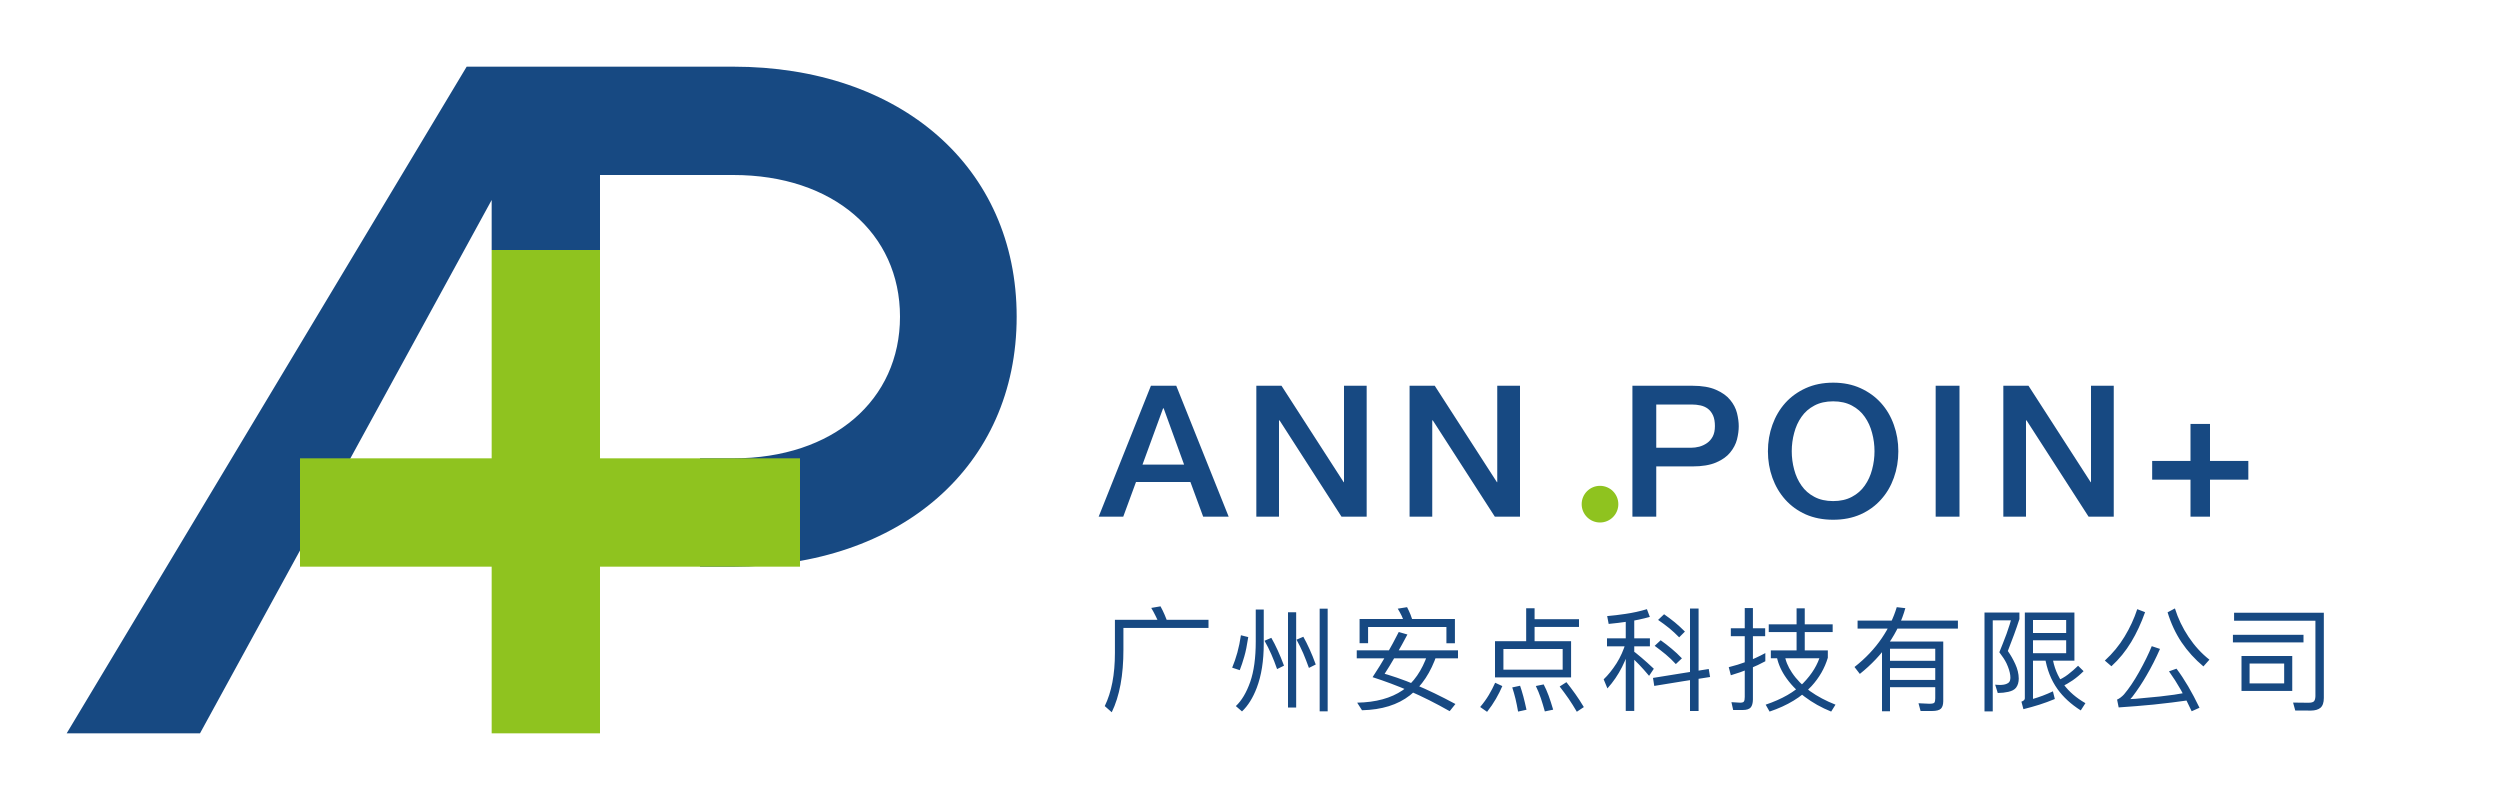
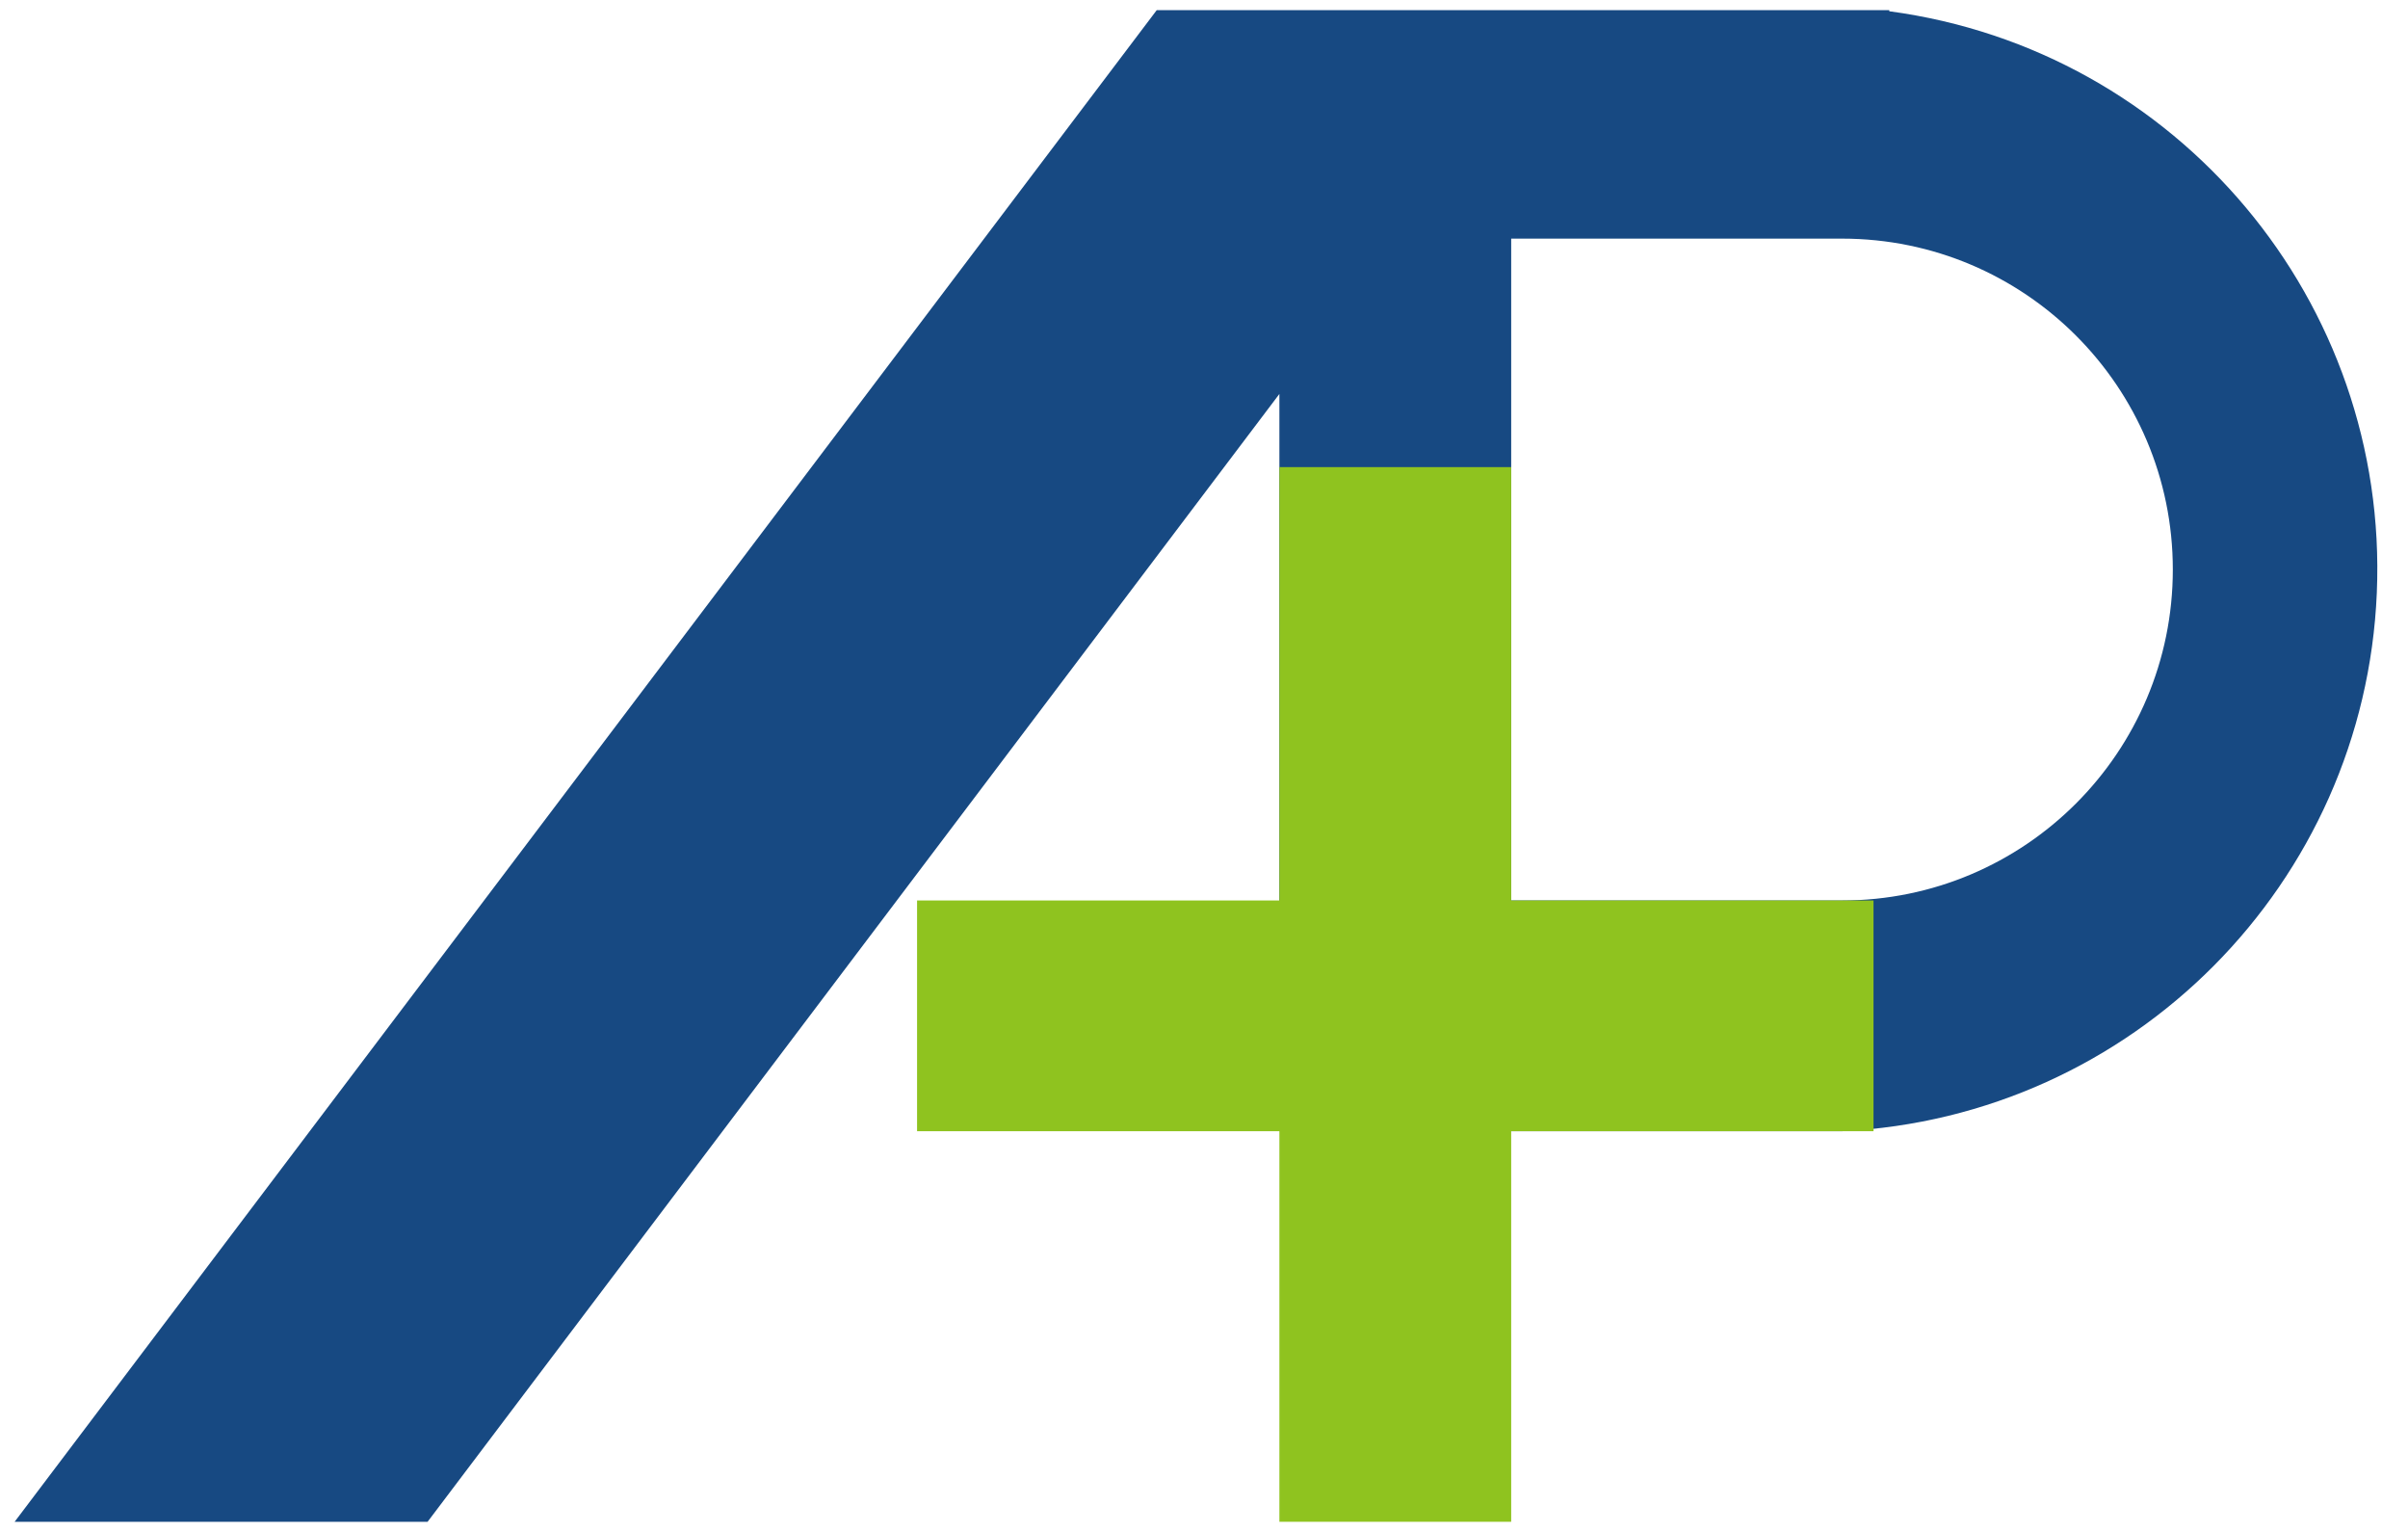
- <svg xmlns="http://www.w3.org/2000/svg" viewBox="0 0 300 96">
-   <path d="M8 88 L56 8 L88 8 C108 8 122 20 122 38 C122 56 108 68 88 68 L84 68 L84 55 L88 55 C100 55 108 48 108 38 C108 28 100 21 88 21 L72 21 L72 30 L59 30 L59 24 L24 88 Z" fill="#174982" />
-   <path d="M59 30 L72 30 L72 55 L96 55 L96 68 L72 68 L72 88 L59 88 L59 68 L36 68 L36 55 L59 55 Z" fill="#8FC31F" />
-   <path fill="#174982" d="M138.11 46.29L141.15 46.29L147.44 62.00L144.38 62.00L142.85 57.84L136.32 57.84L134.79 62.00L131.84 62.00ZM137.10 55.75L142.09 55.75L139.64 49.00L139.57 49.00ZM150.76 46.29L153.78 46.29L161.24 57.86L161.28 57.86L161.28 46.29L164.00 46.29L164.00 62.00L160.98 62.00L153.55 50.45L153.48 50.45L153.48 62.00L150.76 62.00ZM169.15 46.29L172.17 46.29L179.63 57.86L179.67 57.86L179.67 46.29L182.40 46.29L182.40 62.00L179.38 62.00L171.94 50.45L171.87 50.45L171.87 62.00L169.15 62.00ZM195.89 46.29L203.09 46.29Q204.83 46.29 205.93 46.78Q207.03 47.26 207.62 47.99Q208.22 48.71 208.44 49.57Q208.65 50.43 208.65 51.15Q208.65 51.88 208.44 52.73Q208.22 53.57 207.62 54.30Q207.03 55.03 205.93 55.50Q204.83 55.97 203.09 55.97L198.75 55.97L198.75 62.00L195.89 62.00ZM198.75 53.73L202.93 53.73Q203.41 53.73 203.92 53.60Q204.42 53.46 204.84 53.17Q205.27 52.87 205.53 52.38Q205.79 51.88 205.79 51.13Q205.79 50.36 205.57 49.86Q205.34 49.35 204.95 49.05Q204.56 48.76 204.06 48.65Q203.55 48.54 202.98 48.54L198.75 48.54ZM219.98 48.16Q218.67 48.16 217.72 48.67Q216.77 49.17 216.18 50.02Q215.58 50.87 215.30 51.95Q215.01 53.02 215.01 54.15Q215.01 55.27 215.30 56.35Q215.58 57.42 216.18 58.27Q216.77 59.12 217.72 59.62Q218.67 60.13 219.98 60.13Q221.28 60.13 222.23 59.62Q223.18 59.12 223.77 58.27Q224.37 57.42 224.65 56.35Q224.94 55.27 224.94 54.15Q224.94 53.02 224.65 51.95Q224.37 50.87 223.77 50.02Q223.18 49.17 222.23 48.67Q221.28 48.16 219.98 48.16ZM219.98 45.92Q221.81 45.92 223.26 46.58Q224.71 47.24 225.72 48.36Q226.73 49.48 227.26 50.98Q227.80 52.47 227.80 54.15Q227.80 55.84 227.26 57.34Q226.73 58.83 225.72 59.95Q224.71 61.08 223.26 61.73Q221.81 62.37 219.98 62.37Q218.15 62.37 216.69 61.73Q215.24 61.08 214.23 59.95Q213.23 58.83 212.69 57.34Q212.15 55.84 212.15 54.15Q212.15 52.47 212.69 50.98Q213.23 49.48 214.23 48.36Q215.24 47.24 216.69 46.58Q218.15 45.92 219.98 45.92ZM232.28 46.29L235.14 46.29L235.14 62.00L232.28 62.00ZM240.40 46.29L243.42 46.29L250.88 57.86L250.92 57.86L250.92 46.29L253.65 46.29L253.65 62.00L250.63 62.00L243.19 50.45L243.12 50.45L243.12 62.00L240.40 62.00ZM262.86 50.87L265.20 50.87L265.20 55.31L269.80 55.31L269.80 57.56L265.20 57.56L265.20 62.00L262.86 62.00L262.86 57.56L258.26 57.56L258.26 55.31L262.86 55.31Z" />
-   <circle cx="192" cy="60.5" r="2.2" fill="#8FC31F" />
-   <path fill="#174982" d="M145.02 74.38Q145.02 74.38 145.02 75.35Q145.02 75.35 134.30 75.35Q134.30 75.35 134.30 74.38Q134.30 74.38 145.02 74.38ZM133.41 85.47Q133.41 85.47 132.57 84.73Q133.79 82.23 133.79 78.35Q133.79 76.69 133.79 75.95Q133.79 74.38 133.79 74.38Q133.79 74.38 133.87 74.38Q133.87 74.38 134.81 74.38Q134.81 74.38 134.81 76.04Q134.81 76.60 134.81 77.93Q134.82 82.57 133.41 85.47ZM138.15 72.95Q138.15 72.95 139.26 72.76Q139.53 73.25 139.75 73.76Q139.98 74.29 140.17 74.87Q140.17 74.87 139.11 74.87Q138.91 74.39 138.67 73.91Q138.43 73.42 138.15 72.95ZM149.04 85.37Q149.04 85.37 148.30 84.73Q149.35 83.75 150.03 81.82Q150.69 79.92 150.69 76.98Q150.69 73.14 150.69 73.14Q150.69 73.14 151.65 73.14Q151.65 73.14 151.65 77.23Q151.65 80.34 150.81 82.54Q150.12 84.35 149.04 85.37ZM158.36 73.04Q158.36 73.04 159.32 73.04Q159.32 76.12 159.32 79.20Q159.32 82.28 159.32 85.36Q159.32 85.36 158.36 85.36Q158.36 82.28 158.36 79.20Q158.36 76.12 158.36 73.04ZM154.56 73.47Q154.56 73.47 155.54 73.47Q155.54 76.33 155.54 79.19Q155.54 82.05 155.54 84.90Q155.54 84.90 154.56 84.90Q154.56 82.05 154.56 79.19Q154.56 76.33 154.56 73.47ZM148.77 80.42Q148.77 80.42 147.86 80.12Q148.21 79.29 148.48 78.32Q148.75 77.33 148.91 76.23Q148.91 76.23 149.79 76.45Q149.57 77.93 149.31 78.80Q149.05 79.71 148.77 80.42ZM155.58 76.76Q155.58 76.76 156.40 76.41Q156.78 77.09 157.16 77.93Q157.51 78.69 157.89 79.74Q157.89 79.74 157.07 80.15Q156.73 79.21 156.39 78.40Q156.00 77.51 155.58 76.76ZM151.74 76.89Q151.74 76.89 152.56 76.54Q152.95 77.22 153.33 78.05Q153.68 78.80 154.08 79.88Q154.08 79.88 153.25 80.29Q152.91 79.31 152.56 78.52Q152.17 77.63 151.74 76.89ZM174.59 77.19Q174.59 77.19 173.57 77.19Q173.57 77.19 173.57 74.28Q173.57 74.28 174.59 74.28Q174.59 74.28 174.59 74.34Q174.59 74.34 174.59 77.19ZM174.08 74.28Q174.08 74.28 174.08 75.24Q174.08 75.24 163.66 75.24Q163.66 75.24 163.66 74.28Q163.66 74.28 174.08 74.28ZM163.15 74.34Q163.15 74.34 163.15 74.28Q163.15 74.28 164.17 74.28Q164.17 74.28 164.17 77.18Q164.17 77.18 163.15 77.18Q163.15 77.18 163.15 74.34ZM167.73 73.04Q167.73 73.04 168.85 72.86Q169.07 73.29 169.26 73.75Q169.45 74.23 169.62 74.76Q169.62 74.76 168.54 74.76Q168.40 74.33 168.20 73.90Q167.99 73.47 167.73 73.04ZM167.85 75.84Q167.85 75.84 168.89 76.14Q168.26 77.34 167.53 78.60Q166.77 79.92 165.90 81.26Q165.90 81.26 164.71 81.26Q165.60 79.91 166.38 78.56Q167.16 77.21 167.85 75.84ZM164.71 81.26Q164.71 81.26 165.47 80.66Q167.58 81.22 169.91 82.19Q172.03 83.07 174.65 84.48Q174.65 84.48 173.96 85.34Q171.46 83.92 169.14 82.92Q166.86 81.95 164.71 81.26ZM174.96 78.04Q174.96 78.04 174.96 79.00Q171.92 79.00 168.89 79.00Q165.85 79.00 162.81 79.00Q162.81 79.00 162.81 78.04Q165.85 78.04 168.89 78.04Q171.92 78.04 174.96 78.04ZM171.31 78.52Q171.31 78.52 172.31 78.52Q172.31 78.52 172.43 78.52Q171.34 81.76 169.19 83.44Q167.00 85.15 163.44 85.23Q163.44 85.23 162.86 84.32Q166.22 84.26 168.32 82.83Q170.29 81.47 171.31 78.52ZM183.14 72.99Q183.14 72.99 183.23 72.99Q183.23 72.99 184.15 72.99Q184.15 74.10 184.15 75.20Q184.15 76.30 184.15 77.41Q184.15 77.41 183.14 77.41Q183.14 76.30 183.14 75.20Q183.14 74.10 183.14 72.99ZM189.48 74.30Q189.48 74.30 189.48 75.23Q189.48 75.23 183.65 75.23Q183.65 75.23 183.65 74.30Q183.65 74.30 189.48 74.30ZM188.03 80.36Q188.03 80.36 188.03 81.29Q188.03 81.29 179.90 81.29Q179.90 81.29 179.90 80.36Q179.90 80.36 188.03 80.36ZM179.40 76.94Q179.40 76.94 179.52 76.94Q179.52 76.94 180.41 76.94Q180.41 78.03 180.41 79.11Q180.41 80.20 180.41 81.29Q180.41 81.29 179.40 81.29Q179.40 80.20 179.40 79.11Q179.40 78.03 179.40 76.94ZM187.52 76.94Q187.52 76.94 188.37 76.94Q188.37 76.94 188.53 76.94Q188.53 78.03 188.53 79.11Q188.53 80.20 188.53 81.29Q188.53 81.29 187.52 81.29Q187.52 80.20 187.52 79.12Q187.52 78.03 187.52 76.94ZM188.03 76.94Q188.03 76.94 188.03 77.88Q188.03 77.88 179.90 77.88Q179.90 77.88 179.90 76.94Q179.90 76.94 188.03 76.94ZM178.45 85.42Q178.45 85.42 177.62 84.84Q178.23 84.12 178.67 83.38Q179.10 82.65 179.42 81.93Q179.42 81.93 180.28 82.33Q179.97 83.06 179.51 83.86Q179.06 84.64 178.45 85.42ZM181.47 82.49Q181.47 82.49 182.41 82.29Q182.59 82.81 182.80 83.57Q182.98 84.25 183.18 85.17Q183.18 85.17 182.17 85.39Q182.02 84.54 181.86 83.86Q181.68 83.13 181.47 82.49ZM184.30 82.32Q184.30 82.32 185.24 82.13Q185.54 82.69 185.84 83.49Q186.10 84.21 186.38 85.16Q186.38 85.16 185.38 85.37Q185.14 84.50 184.90 83.78Q184.63 83.00 184.30 82.32ZM187.16 82.38Q187.16 82.38 187.97 81.86Q188.49 82.51 189.04 83.28Q189.54 83.98 190.06 84.85Q190.06 84.85 189.22 85.41Q188.73 84.57 188.24 83.85Q187.71 83.09 187.16 82.38ZM197.99 76.60Q197.99 76.60 197.99 77.56Q196.71 77.56 195.42 77.56Q194.13 77.56 192.84 77.56Q192.84 77.56 192.84 76.60Q194.13 76.60 195.42 76.60Q196.71 76.60 197.99 76.60ZM195.11 77.08Q195.11 77.08 195.69 77.08Q195.69 77.08 195.77 77.08Q195.35 78.63 194.64 80.05Q193.94 81.44 192.89 82.61Q192.89 82.61 192.44 81.52Q193.24 80.76 193.99 79.59Q194.69 78.48 195.11 77.08ZM195.09 74.08Q195.09 74.08 195.20 74.05Q195.20 74.05 196.11 73.86Q196.11 76.79 196.11 79.68Q196.11 82.50 196.11 85.31Q196.11 85.31 195.09 85.31Q195.09 82.50 195.09 79.70Q195.09 76.89 195.09 74.08ZM195.65 78.76Q195.65 78.76 195.65 77.89Q196.25 78.28 196.96 78.90Q197.61 79.45 198.46 80.25Q198.46 80.25 197.89 81.10Q197.21 80.29 196.68 79.74Q196.11 79.15 195.65 78.76ZM192.86 73.93Q193.92 73.84 195.04 73.67Q196.37 73.48 197.63 73.10Q197.63 73.10 197.98 74.03Q196.63 74.40 195.41 74.58Q194.12 74.77 193.04 74.87Q193.04 74.87 192.86 73.93ZM205.05 80.28Q205.05 80.28 205.21 81.24Q203.70 81.47 202.02 81.74Q200.35 82.01 198.51 82.31Q198.51 82.31 198.36 81.35Q200.03 81.08 201.71 80.81Q203.39 80.54 205.05 80.28ZM202.80 73.02Q202.80 73.02 203.83 73.02Q203.83 76.10 203.83 79.17Q203.83 82.25 203.83 85.32Q203.83 85.32 202.80 85.32Q202.80 82.25 202.80 79.17Q202.80 76.10 202.80 73.02ZM198.56 77.50Q198.56 77.50 199.28 76.83Q199.93 77.29 200.60 77.85Q201.22 78.36 201.83 79.00Q201.83 79.00 201.10 79.69Q200.51 79.05 199.90 78.54Q199.22 77.98 198.56 77.50ZM198.97 74.39Q198.97 74.39 199.69 73.71Q200.35 74.17 200.98 74.68Q201.55 75.15 202.19 75.79Q202.19 75.79 201.50 76.48Q200.91 75.88 200.32 75.39Q199.66 74.86 198.97 74.39ZM211.82 75.39Q211.82 75.39 211.82 76.34Q210.79 76.34 209.76 76.34Q208.73 76.34 207.70 76.34Q207.70 76.34 207.70 75.39Q208.73 75.39 209.76 75.39Q210.79 75.39 211.82 75.39ZM210.35 83.94Q210.34 84.58 210.09 84.89Q209.82 85.20 209.13 85.20Q208.62 85.20 207.98 85.20Q207.98 85.20 207.77 84.26Q208.33 84.31 208.79 84.32Q209.17 84.33 209.27 84.18Q209.37 84.03 209.37 83.63Q209.37 83.63 209.37 72.97Q209.37 72.97 210.35 72.97Q210.35 72.97 210.35 83.94ZM209.91 80.26Q208.83 80.70 207.70 81.03Q207.70 81.03 207.45 80.06Q208.51 79.80 209.59 79.40Q210.67 79.00 211.84 78.37Q211.84 78.37 211.84 79.35Q211.02 79.80 209.91 80.26ZM215.59 73.00Q215.59 73.00 215.68 73.00Q215.68 73.00 216.57 73.00Q216.57 74.38 216.57 75.76Q216.57 77.14 216.57 78.52Q216.57 78.52 215.59 78.52Q215.59 77.14 215.59 75.76Q215.59 74.38 215.59 73.00ZM219.92 74.92Q219.92 74.92 219.92 75.85Q218.00 75.85 216.08 75.85Q214.17 75.85 212.25 75.85Q212.25 75.85 212.25 74.92Q214.16 74.92 216.08 74.92Q218.00 74.92 219.92 74.92ZM218.90 78.05Q218.90 78.05 218.90 78.99Q218.90 78.99 212.50 78.99Q212.50 78.99 212.50 78.05Q212.50 78.05 218.90 78.05ZM212.35 85.39Q212.35 85.39 211.88 84.56Q214.83 83.56 216.38 81.98Q217.98 80.34 218.47 78.53Q218.47 78.53 218.47 78.05Q218.47 78.05 219.34 78.05Q219.34 78.05 219.34 78.93Q218.77 80.82 217.39 82.33Q215.56 84.31 212.35 85.39ZM216.55 83.60Q215.10 82.51 214.17 81.09Q213.36 79.85 213.16 78.51Q213.16 78.51 214.15 78.51Q214.29 79.61 215.03 80.71Q215.87 81.97 217.21 82.94Q218.53 83.88 220.26 84.56Q220.26 84.56 219.74 85.39Q217.98 84.68 216.55 83.60ZM234.95 74.47Q234.95 74.47 234.95 75.43Q231.94 75.43 228.93 75.43Q225.92 75.43 222.91 75.43Q222.91 75.43 222.91 74.47Q225.92 74.47 228.93 74.47Q231.94 74.47 234.95 74.47ZM227.61 72.86Q227.61 72.86 228.64 72.98Q228.04 75.16 226.66 77.18Q225.26 79.21 223.18 80.87Q223.18 80.87 222.54 80.04Q224.53 78.48 225.83 76.56Q227.04 74.77 227.61 72.86ZM225.84 76.98Q225.84 76.98 225.96 76.98Q225.96 76.98 226.80 76.98Q226.80 79.07 226.80 81.17Q226.80 83.26 226.80 85.35Q226.80 85.35 225.84 85.35Q225.84 83.26 225.84 81.17Q225.84 79.07 225.84 76.98ZM232.71 76.98Q232.71 76.98 232.71 77.85Q232.71 77.85 226.32 77.85Q226.32 77.85 226.32 76.98Q226.32 76.98 232.71 76.98ZM233.19 84.16Q233.18 84.76 232.92 85.03Q232.64 85.32 231.83 85.32Q231.24 85.32 230.47 85.32Q230.47 85.32 230.22 84.39Q230.83 84.43 231.53 84.45Q232.03 84.45 232.13 84.31Q232.23 84.16 232.23 83.80Q232.23 83.80 232.23 76.98Q232.23 76.98 233.16 76.98Q233.16 76.98 233.19 76.98Q233.19 76.98 233.19 84.16ZM232.71 79.30Q232.71 79.30 232.71 80.17Q232.71 80.17 226.32 80.17Q226.32 80.17 226.32 79.30Q226.32 79.30 232.71 79.30ZM232.71 81.59Q232.71 81.59 232.71 82.46Q232.71 82.46 226.32 82.46Q226.32 82.46 226.32 81.59Q226.32 81.59 232.71 81.59ZM248.43 78.38Q248.43 78.38 248.43 79.28Q248.43 79.28 243.47 79.28Q243.47 79.28 243.47 78.38Q243.47 78.38 248.43 78.38ZM248.43 73.50Q248.43 73.50 248.43 74.40Q248.43 74.40 243.47 74.40Q243.47 74.40 243.47 73.50Q243.47 73.50 248.43 73.50ZM247.94 73.50Q247.94 73.50 248.77 73.50Q248.77 73.50 248.93 73.50Q248.93 74.94 248.93 76.39Q248.93 77.83 248.93 79.28Q248.93 79.28 247.94 79.28Q247.94 77.83 247.94 76.39Q247.94 74.94 247.94 73.50ZM243.96 73.50Q243.96 73.50 243.96 83.87Q244.54 83.70 245.13 83.48Q245.76 83.24 246.35 82.96Q246.35 82.96 246.58 83.88Q245.64 84.27 244.73 84.56Q243.81 84.85 242.81 85.10Q242.81 85.10 242.57 84.20Q242.98 84.05 242.98 83.80Q242.98 81.75 242.98 78.51Q242.98 73.50 242.98 73.50Q242.98 73.50 243.96 73.50ZM248.43 75.96Q248.43 75.96 248.43 76.83Q248.43 76.83 243.47 76.83Q243.47 76.83 243.47 75.96Q243.47 75.96 248.43 75.96ZM247.27 82.47Q247.27 82.47 246.76 81.73Q247.55 81.41 248.16 80.94Q248.80 80.45 249.37 79.89Q249.37 79.89 250.03 80.54Q249.40 81.17 248.72 81.64Q248.10 82.07 247.27 82.47ZM246.90 82.69Q245.73 81.05 245.39 78.83Q245.39 78.83 245.51 78.83Q245.51 78.83 246.29 78.83Q246.55 80.66 247.64 82.13Q248.60 83.43 250.25 84.38Q250.25 84.38 249.69 85.25Q247.94 84.14 246.90 82.69ZM238.14 73.50Q238.14 73.50 238.26 73.50Q238.26 73.50 239.13 73.50Q239.13 76.47 239.13 79.43Q239.13 82.40 239.13 85.37Q239.13 85.37 238.14 85.37Q238.14 82.40 238.14 79.44Q238.14 76.47 238.14 73.50ZM241.87 73.50Q241.87 73.50 241.79 74.44Q241.79 74.44 238.64 74.44Q238.64 74.44 238.64 73.50Q238.64 73.50 241.87 73.50ZM241.42 73.50Q241.42 73.50 242.33 73.50Q242.33 73.50 242.33 74.29Q242.03 75.22 241.68 76.17Q241.39 76.97 240.94 78.12Q241.44 78.83 241.83 79.68Q242.24 80.57 242.25 81.42Q242.25 82.10 241.92 82.53Q241.64 82.88 241.00 83.02Q240.44 83.15 239.73 83.16Q239.73 83.16 239.42 82.16Q239.75 82.20 240.13 82.19Q240.67 82.17 240.98 81.96Q241.32 81.73 241.23 81.04Q241.16 80.42 240.78 79.60Q240.50 79.02 239.92 78.27Q240.34 77.25 240.79 76.05Q241.23 74.84 241.42 73.98Q241.42 73.98 241.42 73.50ZM260.28 80.56Q260.28 80.56 261.18 80.24Q261.88 81.17 262.58 82.36Q263.24 83.48 263.94 84.93Q263.94 84.93 263.00 85.35Q262.33 83.90 261.71 82.80Q261.02 81.59 260.28 80.56ZM258.21 77.54Q258.21 77.54 259.20 77.87Q258.46 79.56 257.58 81.06Q256.83 82.37 255.88 83.62Q255.77 83.77 255.64 83.89Q255.90 83.88 256.23 83.86Q257.57 83.75 259.18 83.58Q260.96 83.39 262.49 83.10Q262.49 83.10 262.87 84.00Q260.58 84.33 258.43 84.55Q256.36 84.75 254.24 84.89Q254.24 84.89 254.05 83.95Q254.25 83.87 254.46 83.71Q254.71 83.52 254.88 83.33Q255.77 82.28 256.67 80.68Q257.67 78.89 258.21 77.54ZM260.11 73.48Q260.11 73.48 260.99 73.01Q261.55 74.81 262.63 76.43Q263.72 78.06 265.13 79.16Q265.13 79.16 264.41 79.97Q262.88 78.69 261.79 77.08Q260.71 75.46 260.11 73.48ZM253.37 79.95Q253.37 79.95 252.58 79.27Q254.00 77.97 254.95 76.39Q255.91 74.81 256.47 73.10Q256.47 73.10 257.41 73.46Q256.70 75.46 255.75 77.03Q254.76 78.68 253.37 79.95ZM278.35 73.53Q278.35 73.53 278.35 74.49Q278.35 74.49 268.09 74.49Q268.09 74.49 268.09 73.53Q268.09 73.53 278.35 73.53ZM278.86 83.76Q278.86 84.59 278.45 84.94Q278.06 85.26 277.33 85.27Q276.39 85.27 275.43 85.26Q275.43 85.26 275.17 84.31Q276.08 84.33 277.01 84.33Q277.53 84.33 277.69 84.14Q277.84 83.95 277.85 83.53Q277.85 83.53 277.85 73.53Q277.85 73.53 278.83 73.53Q278.83 73.53 278.86 73.53Q278.86 73.53 278.86 83.76ZM276.42 76.18Q276.42 76.18 276.42 77.09Q274.30 77.09 272.19 77.09Q270.07 77.09 267.95 77.09Q267.95 77.09 267.95 76.18Q270.07 76.18 272.19 76.18Q274.30 76.18 276.42 76.18ZM274.58 82.01Q274.58 82.01 274.58 82.91Q274.58 82.91 269.47 82.91Q269.47 82.91 269.47 82.01Q269.47 82.01 274.58 82.01ZM268.98 78.72Q268.98 78.72 269.10 78.72Q269.10 78.72 269.95 78.72Q269.95 79.77 269.95 80.81Q269.95 81.86 269.95 82.91Q269.95 82.91 268.98 82.91Q268.98 81.86 268.98 80.81Q268.98 79.77 268.98 78.72ZM274.10 78.72Q274.10 78.72 274.91 78.72Q274.91 78.72 275.07 78.72Q275.07 79.77 275.07 80.81Q275.07 81.86 275.07 82.91Q275.07 82.91 274.10 82.91Q274.10 81.86 274.10 80.82Q274.10 79.77 274.10 78.72ZM274.58 78.72Q274.58 78.72 274.58 79.62Q274.58 79.62 269.47 79.62Q269.47 79.62 269.47 78.72Q269.47 78.72 274.58 78.72Z" />
+ <svg xmlns="http://www.w3.org/2000/svg" viewBox="5 5 214 136">
+   <defs>
+     <clipPath id="a">
+       <path d="M6 5.4h212.8v135.2H6Zm0 0" />
+     </clipPath>
+     <clipPath id="b">
+       <path d="M168.7 85h-29.4V26.2h29.4a29.4 29.4 0 0 1 0 58.8m4.2-79.1h-65.1L6.3 140.2H43L118.7 40v65.5h50A50 50 0 0 0 172.9 6" />
+     </clipPath>
+     <clipPath id="c">
+       <path d="M86.5 85h85v20.5h-85Zm0 0" />
+     </clipPath>
+     <clipPath id="d">
+       <path d="M118.7 46.5h20.6v93.7h-20.6Zm0 0" />
+     </clipPath>
+   </defs>
+   <g clip-path="url(#a)" fill="#174982">
+     <g clip-path="url(#b)">
+       <path d="M.7.3h223.2v145.4H.7Zm0 0" />
+     </g>
+   </g>
+   <g clip-path="url(#c)" fill="#8FC31F">
+     <path d="M.7.3h223.2v145.4H.7Zm0 0" />
+   </g>
+   <g clip-path="url(#d)" fill="#8FC31F">
+     <path d="M.7.3h223.2v145.4H.7Zm0 0" />
+   </g>
</svg>
